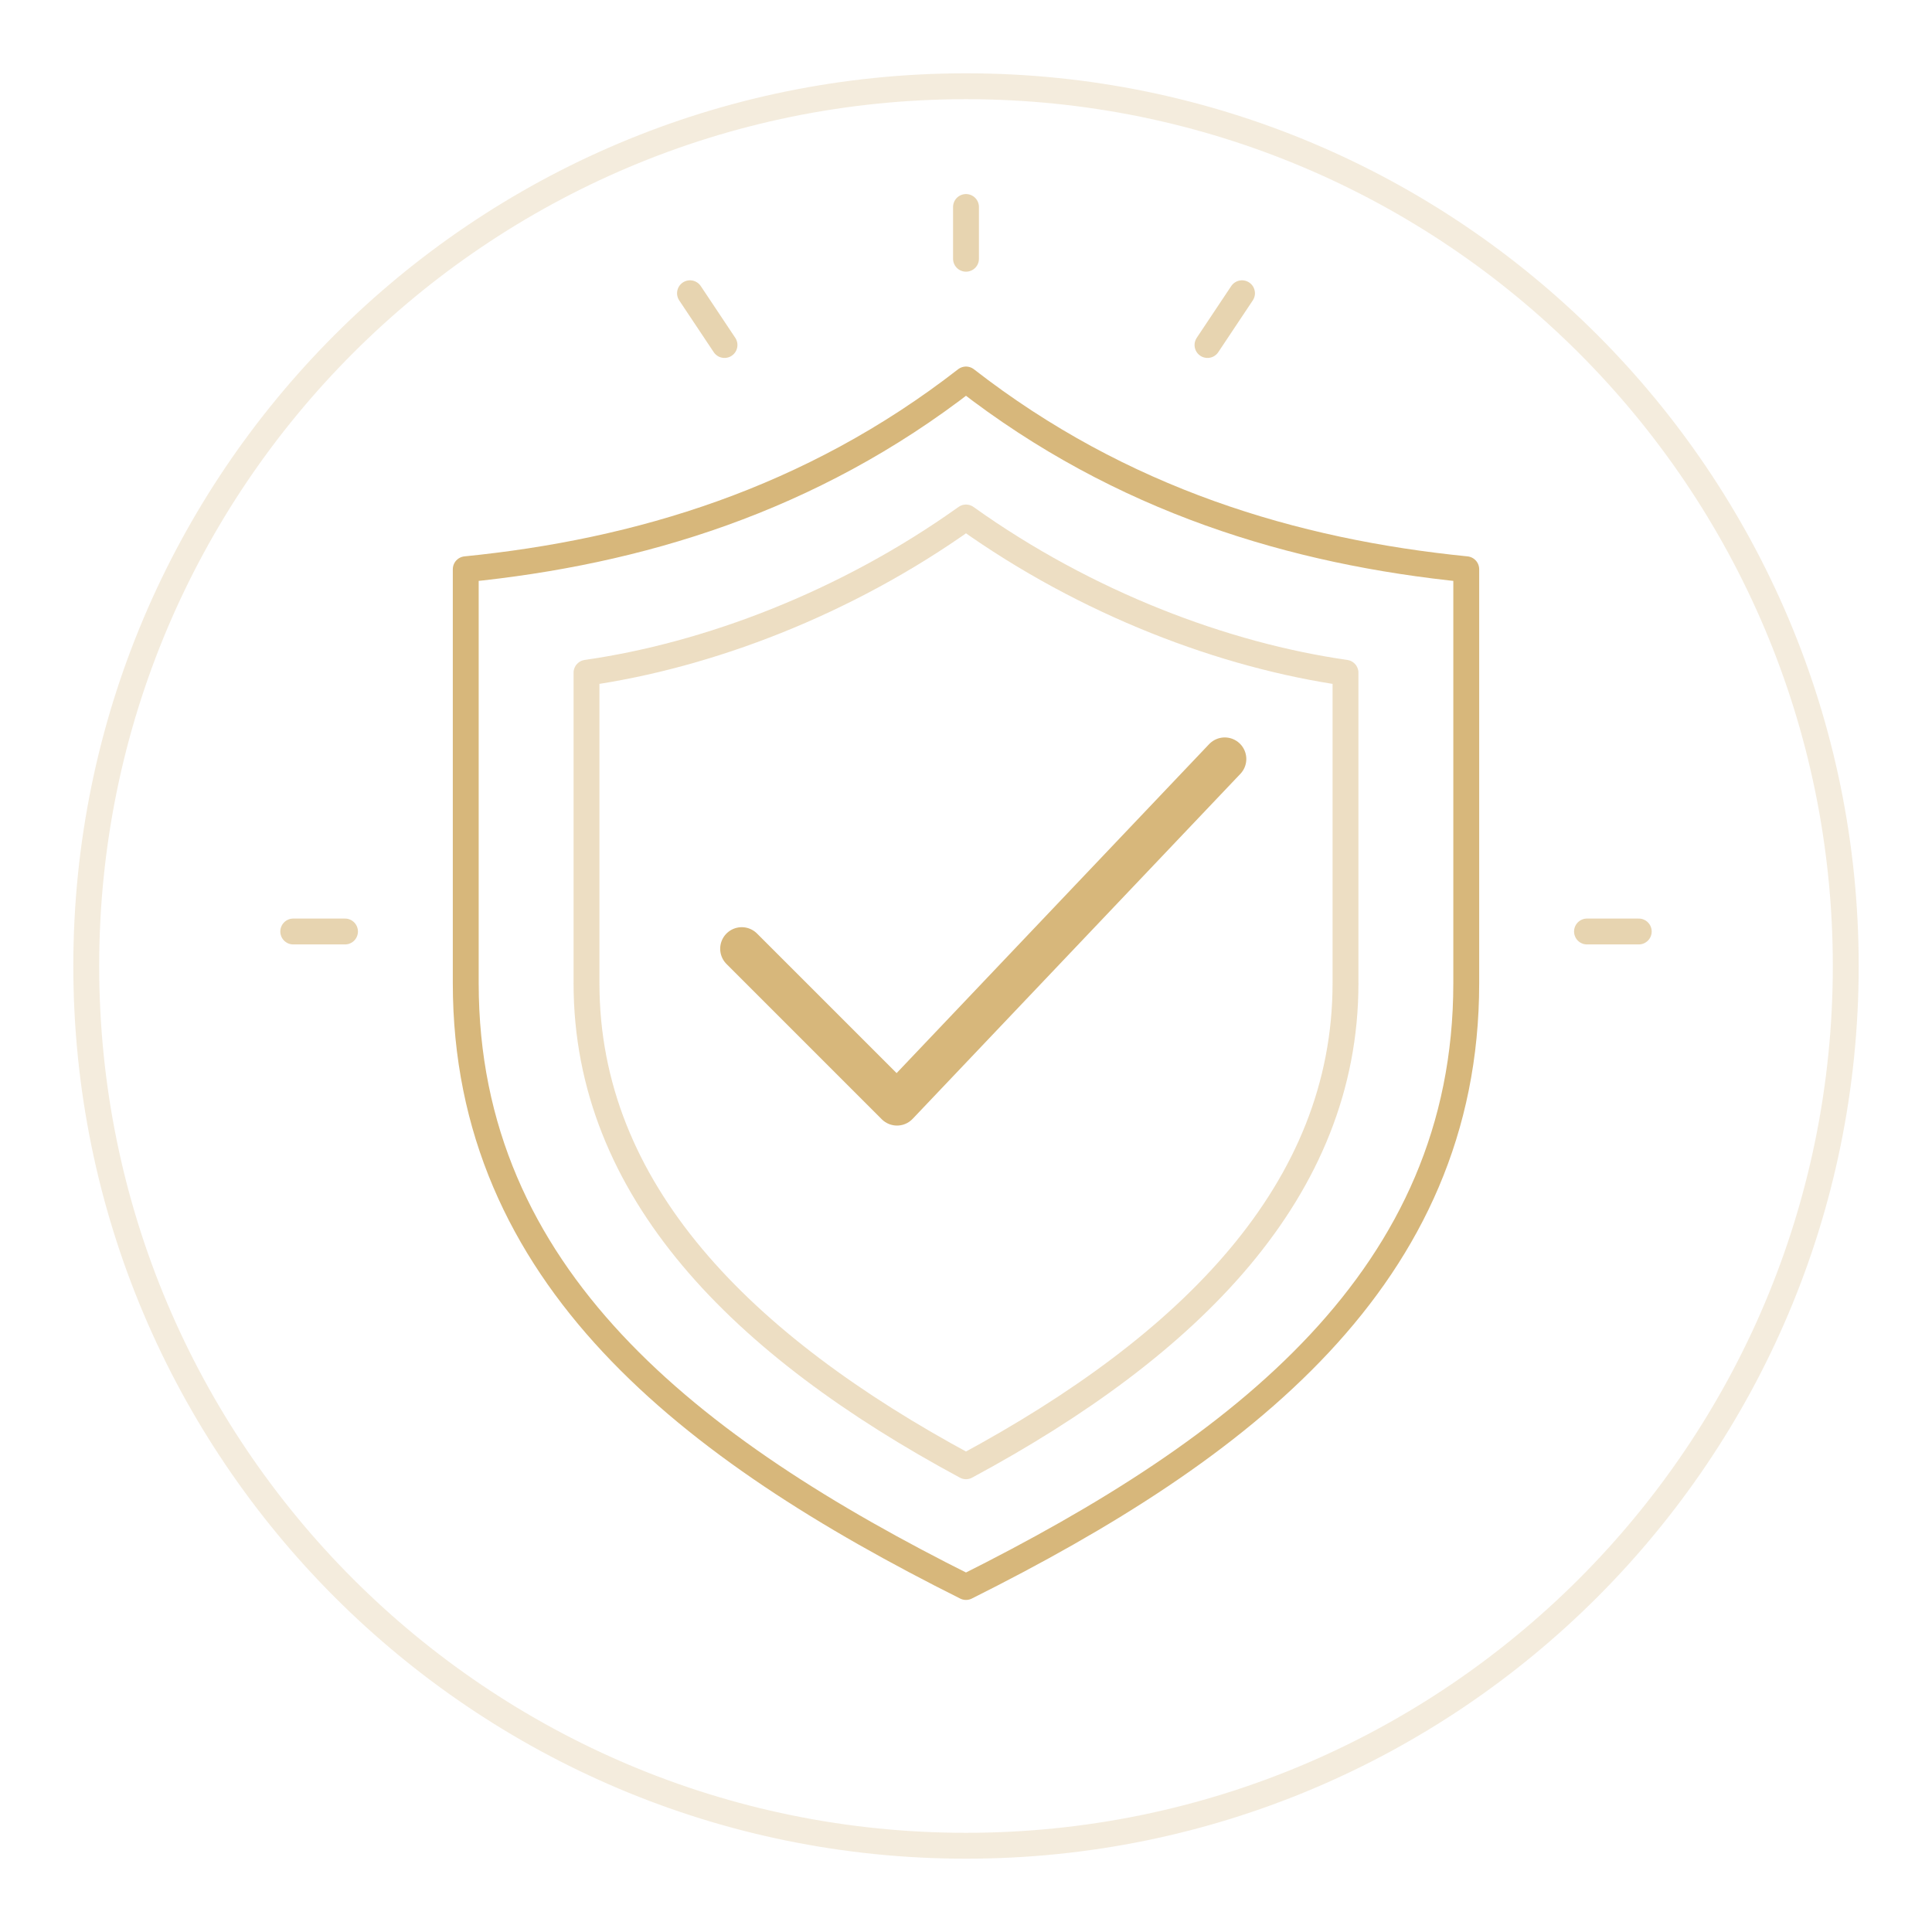
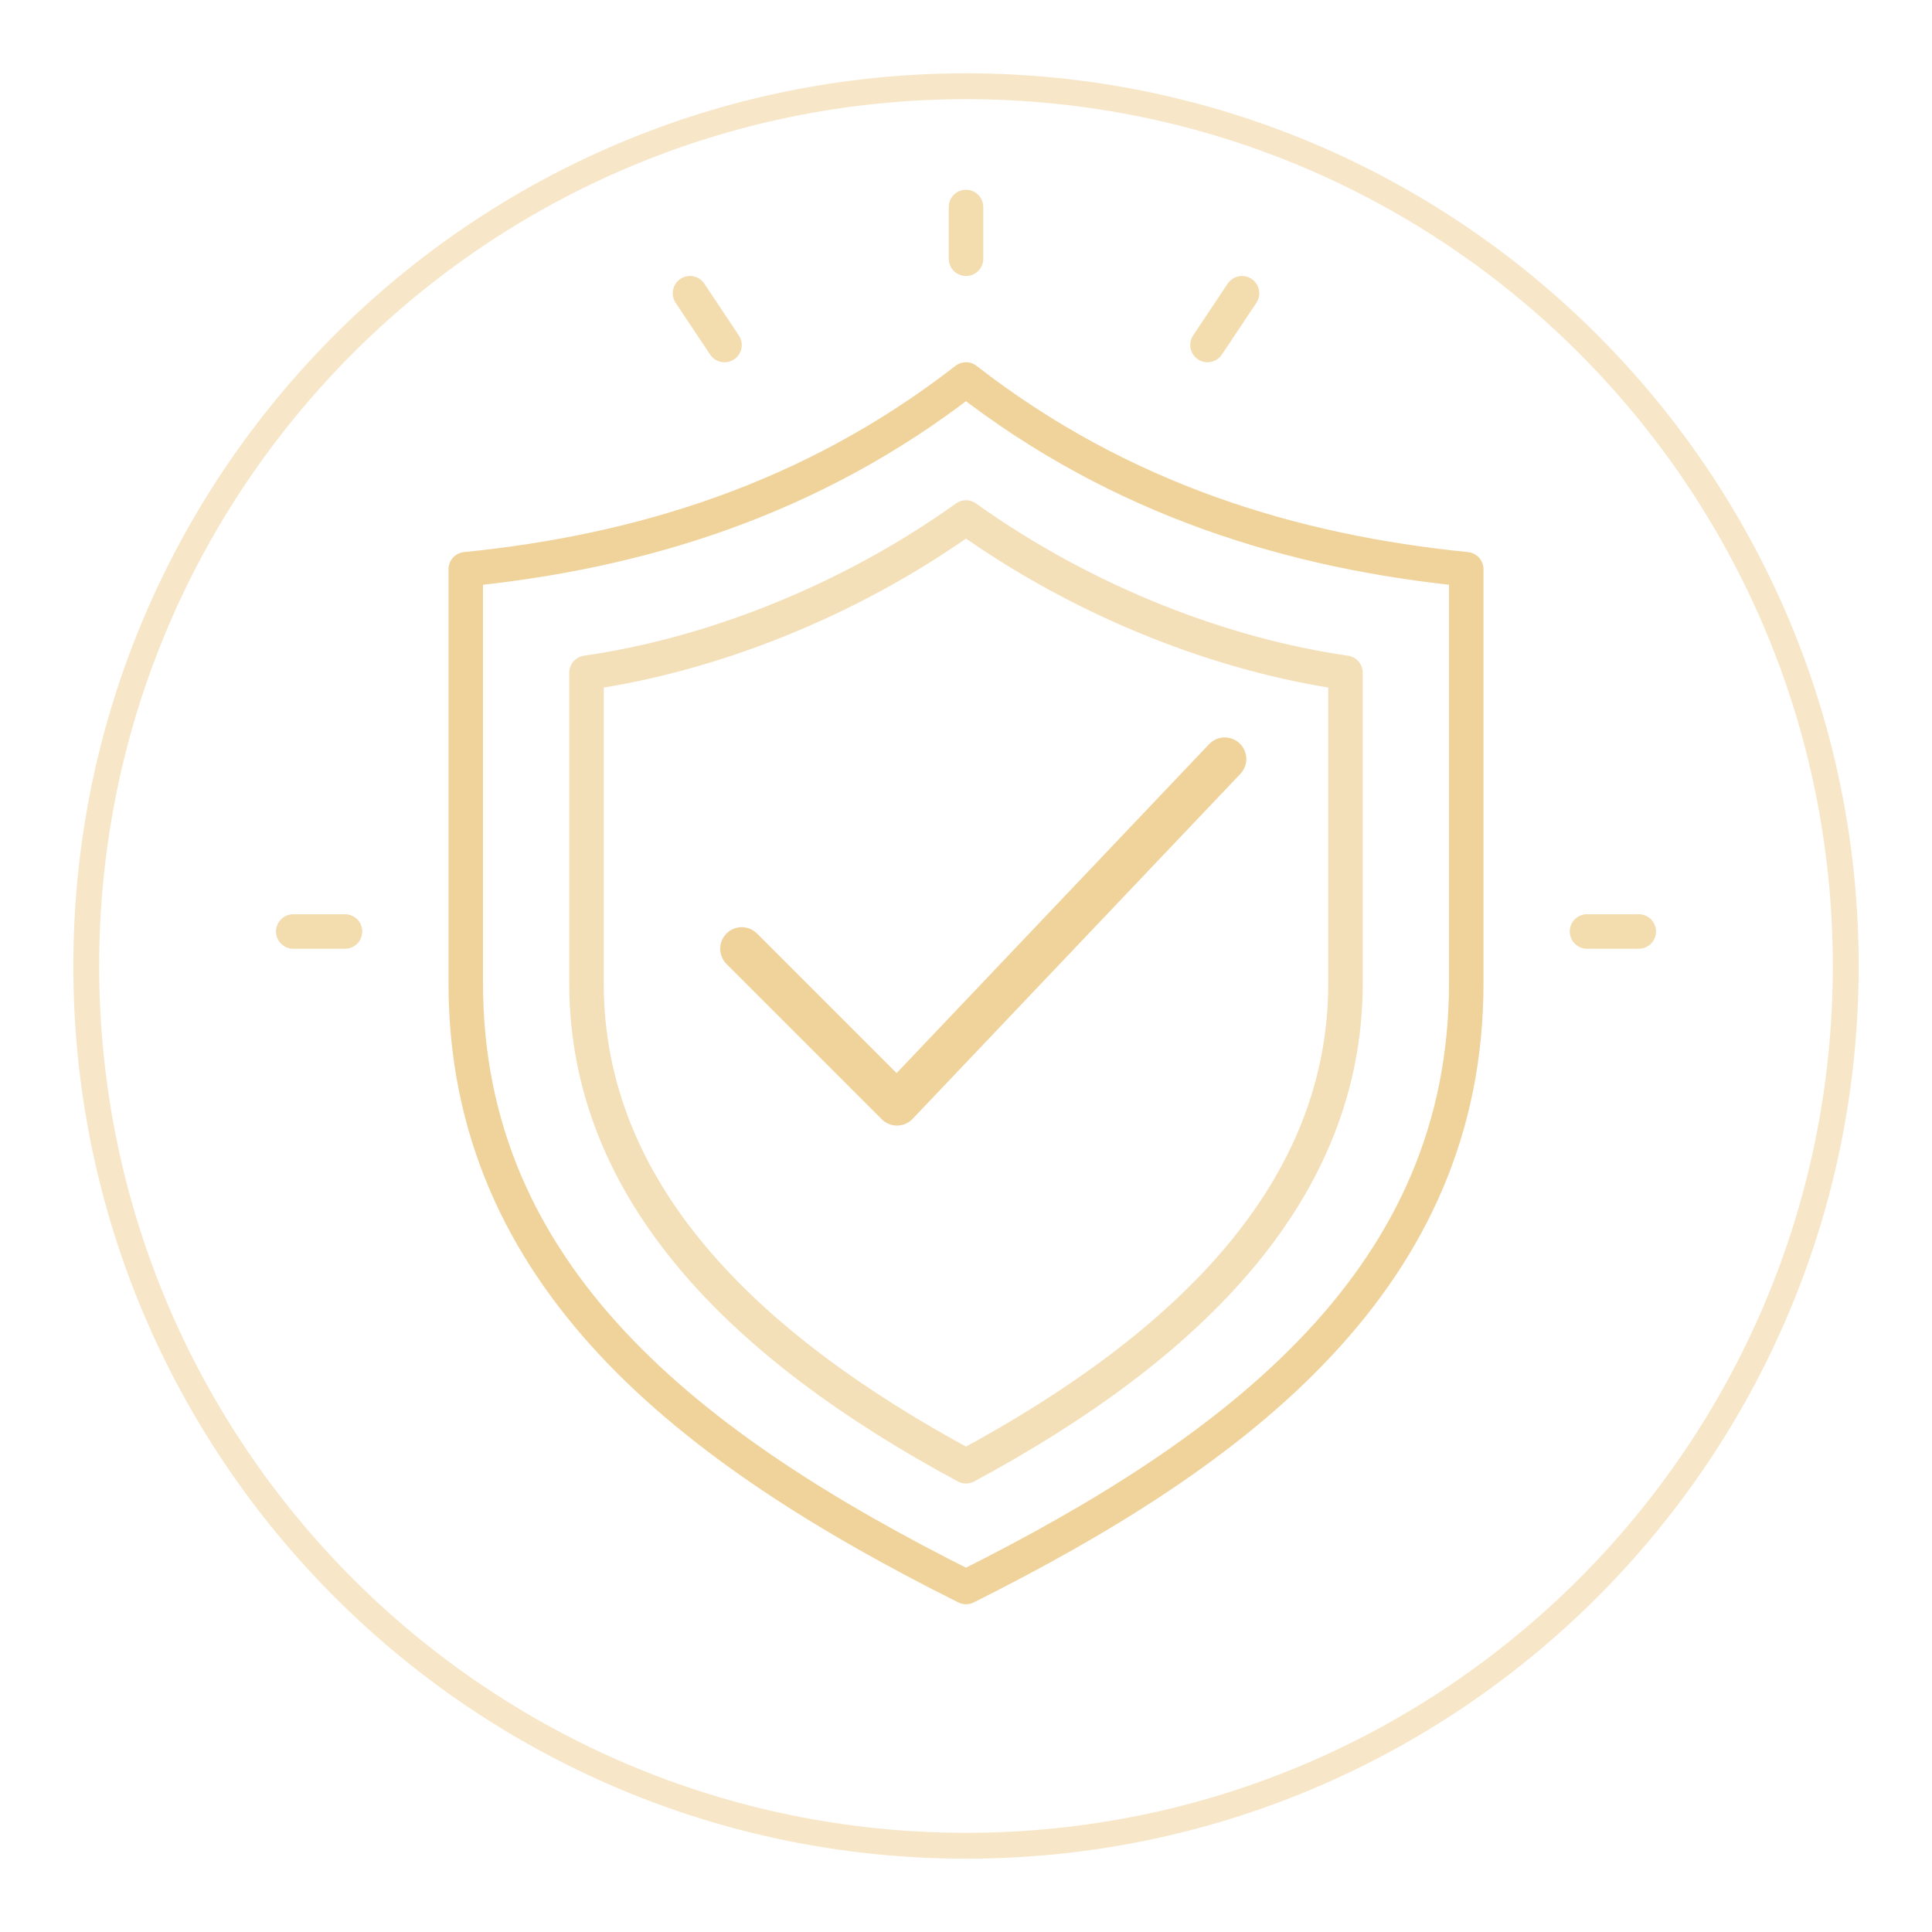
- <svg xmlns="http://www.w3.org/2000/svg" viewBox="0 0 112 112" fill="none" stroke="#D7B77B" stroke-width="1.5" stroke-linecap="round" stroke-linejoin="round">
-   <circle cx="56" cy="56" r="51" stroke-opacity=".25" />
+ <svg xmlns="http://www.w3.org/2000/svg" viewBox="0 0 112 112" fill="none" stroke="#F0D39A" stroke-width="2" stroke-linecap="round" stroke-linejoin="round">
+   <circle cx="56" cy="56" r="51" stroke-width="1.5" stroke-opacity=".55" />
  <path d="M56 22c9 7 19 10 29 11v24c0 17-13 27-29 35-16-8-29-18-29-35V33c10-1 20-4 29-11Z" />
-   <path d="M56 30c7 5 15 8 22 9v18c0 12-9 21-22 28-13-7-22-16-22-28V39c7-1 15-4 22-9Z" stroke-opacity=".45" />
+   <path d="M56 30c7 5 15 8 22 9v18c0 12-9 21-22 28-13-7-22-16-22-28V39c7-1 15-4 22-9Z" stroke-opacity=".7" />
  <path d="m43 55 9 9 19-20" stroke-width="2.5" />
-   <path d="M56 12v3m-39 39h3m72 0h3M40 17l2 3m30-3-2 3" stroke-opacity=".6" />
+   <path d="M56 12v3m-39 39h3m72 0h3M40 17l2 3m30-3-2 3" stroke-opacity=".8" />
</svg>
